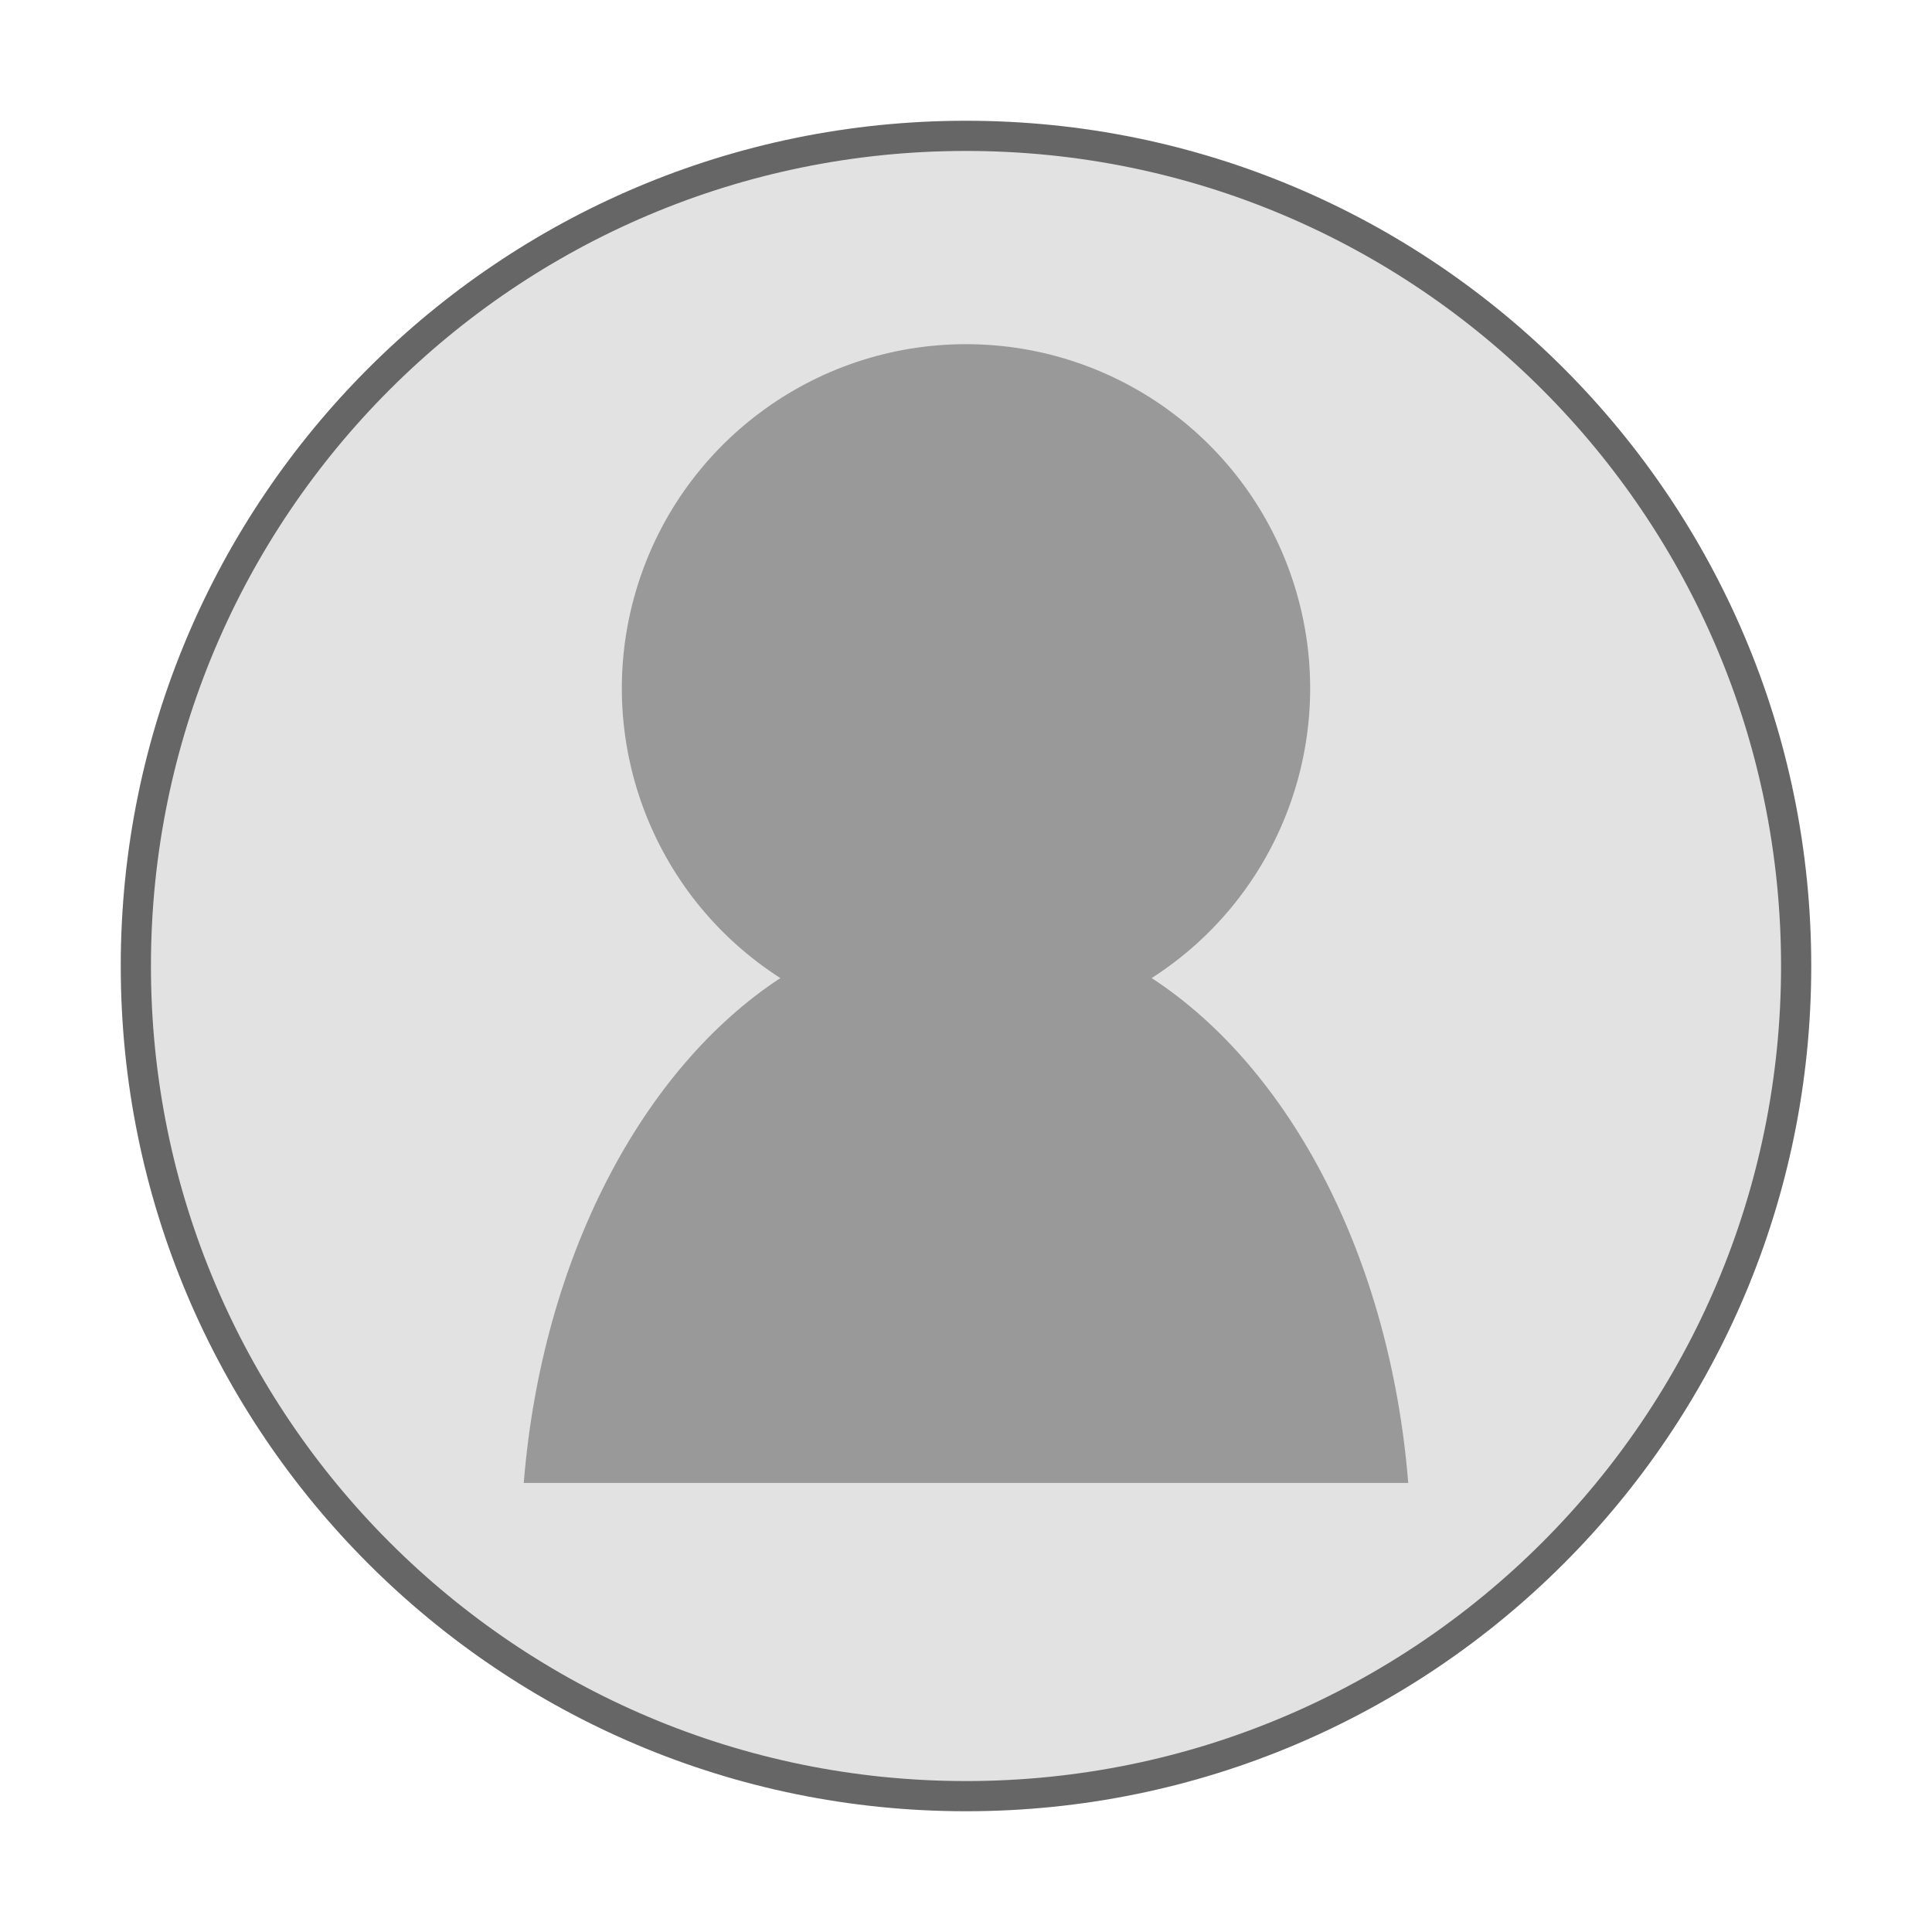
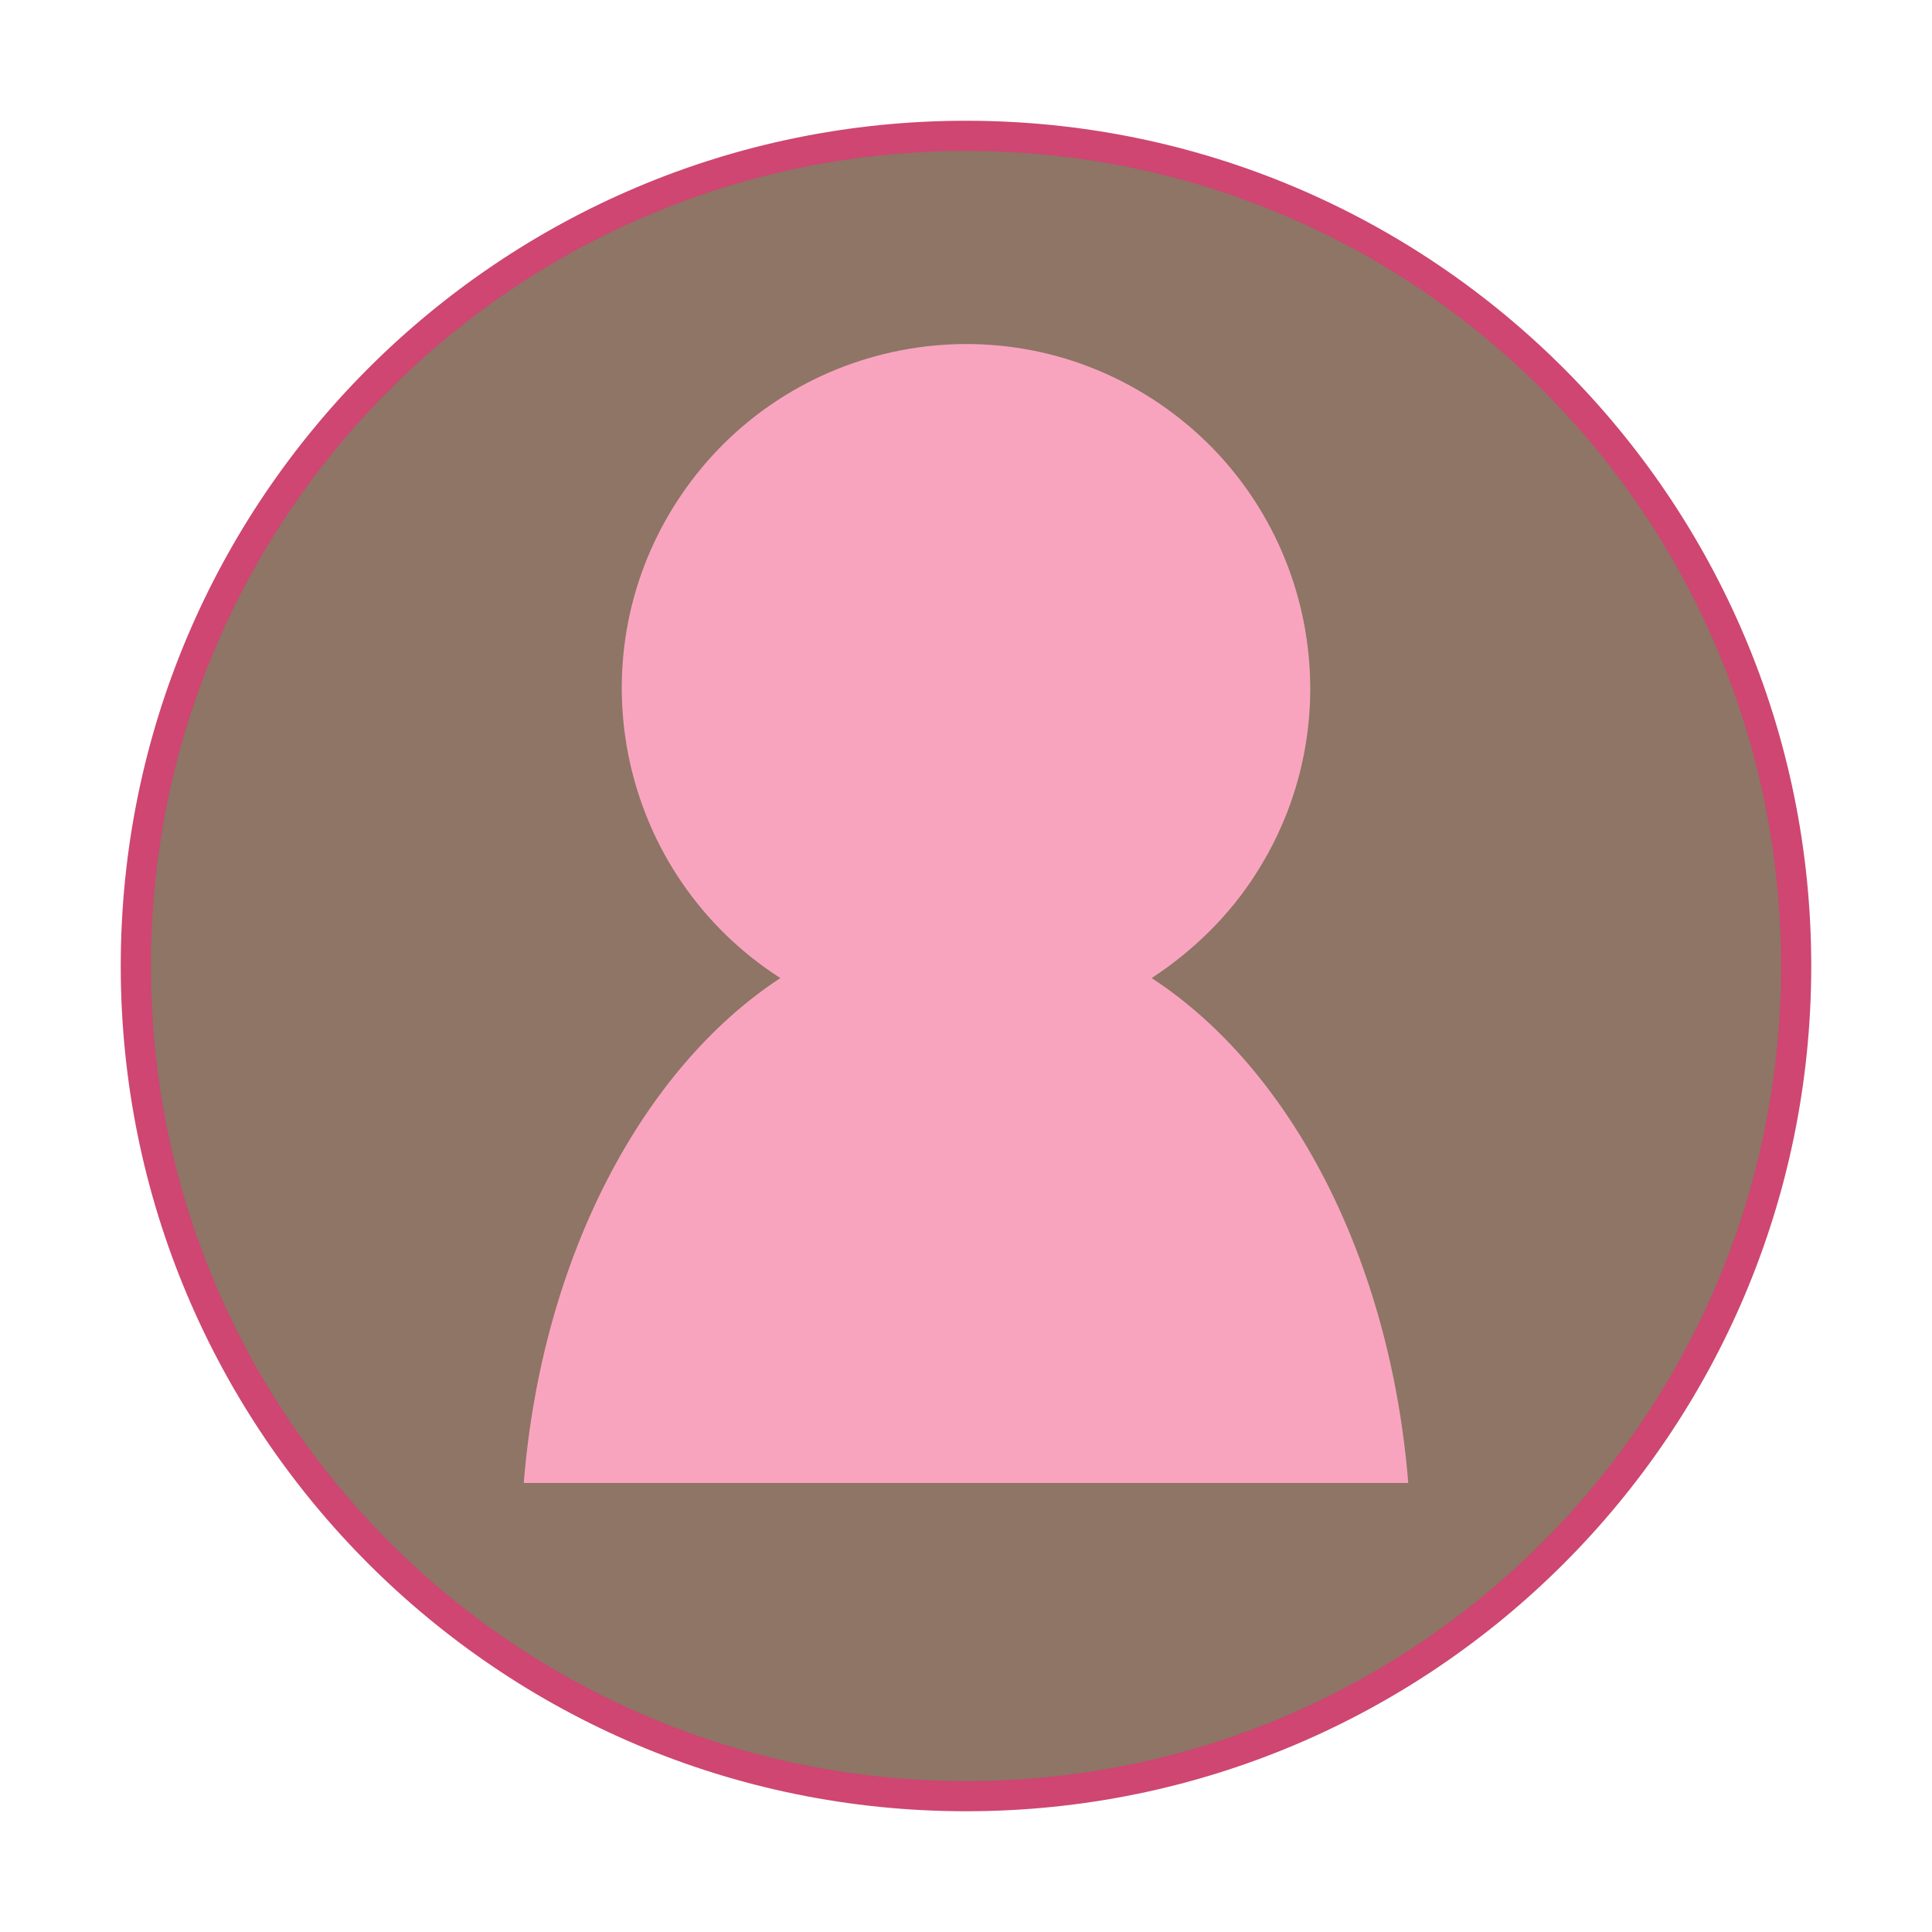
- <svg xmlns="http://www.w3.org/2000/svg" id="Layer_1" data-name="Layer 1" width="256" height="256" viewBox="0 0 256 256">
-   <circle cx="128" cy="128" r="110" fill="#e2e2e2" stroke="#666" stroke-miterlimit="10" stroke-width="4" />
-   <g id="_Group_" data-name=" Group ">
-     <path d="M103.4,129.6a45.6,45.6,0,1,1,49.2,0c18.4,12,31.6,37.1,34,66.9H69.4C71.8,166.7,85.1,141.6,103.4,129.6Z" fill="#999" />
+ <svg xmlns="http://www.w3.org/2000/svg" version="1.1" id="Layer_1" x="0px" y="0px" viewBox="0 0 256 256" style="enable-background:new 0 0 256 256;" xml:space="preserve">
+   <style type="text/css">
+ 	.st0{fill:#8E7565;stroke:#CE4671;stroke-width:4;stroke-miterlimit:10;}
+ 	.st1{fill:#F9A4BF;}
+ </style>
+   <circle class="st0" cx="128" cy="128" r="110" />
+   <g id="_Group_">
+     <path class="st1" d="M103.4,129.6C82.2,116,76,87.8,89.6,66.6s41.8-27.4,63-13.8s27.4,41.8,13.8,63c-3.5,5.5-8.3,10.2-13.8,13.8   c18.4,12,31.6,37.1,34,66.9H69.4C71.8,166.7,85.1,141.6,103.4,129.6z" />
  </g>
</svg>
